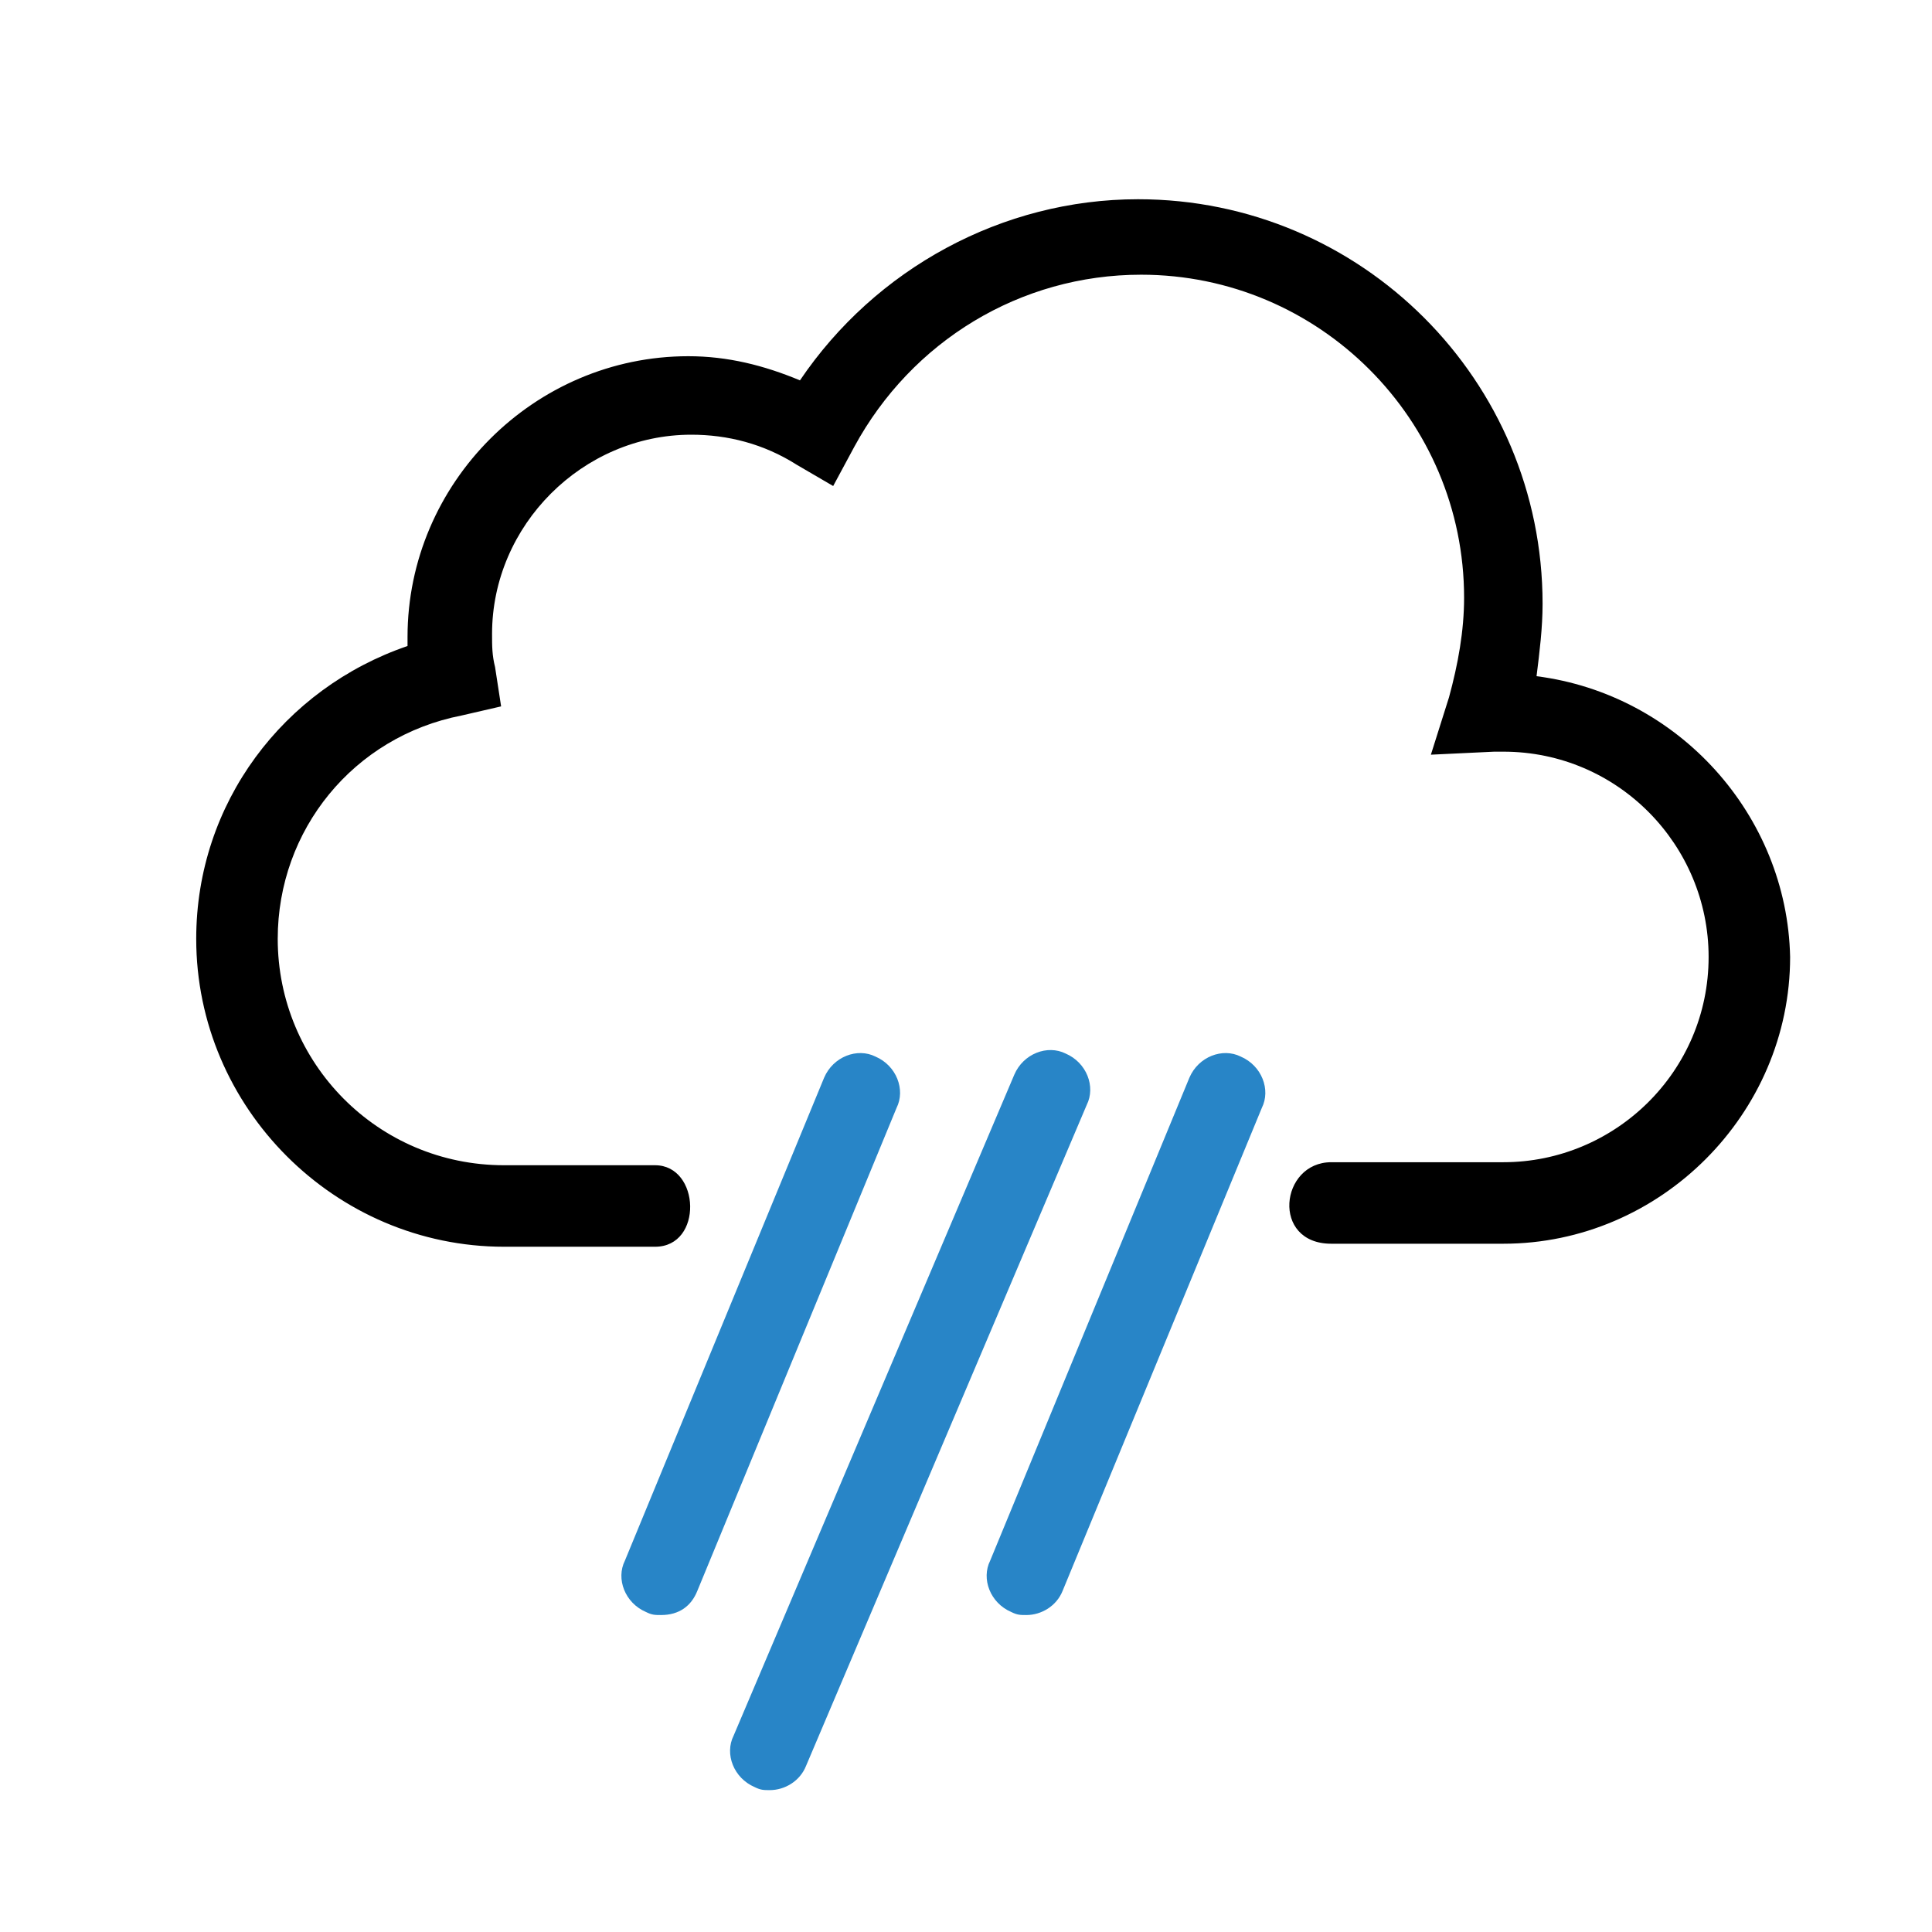
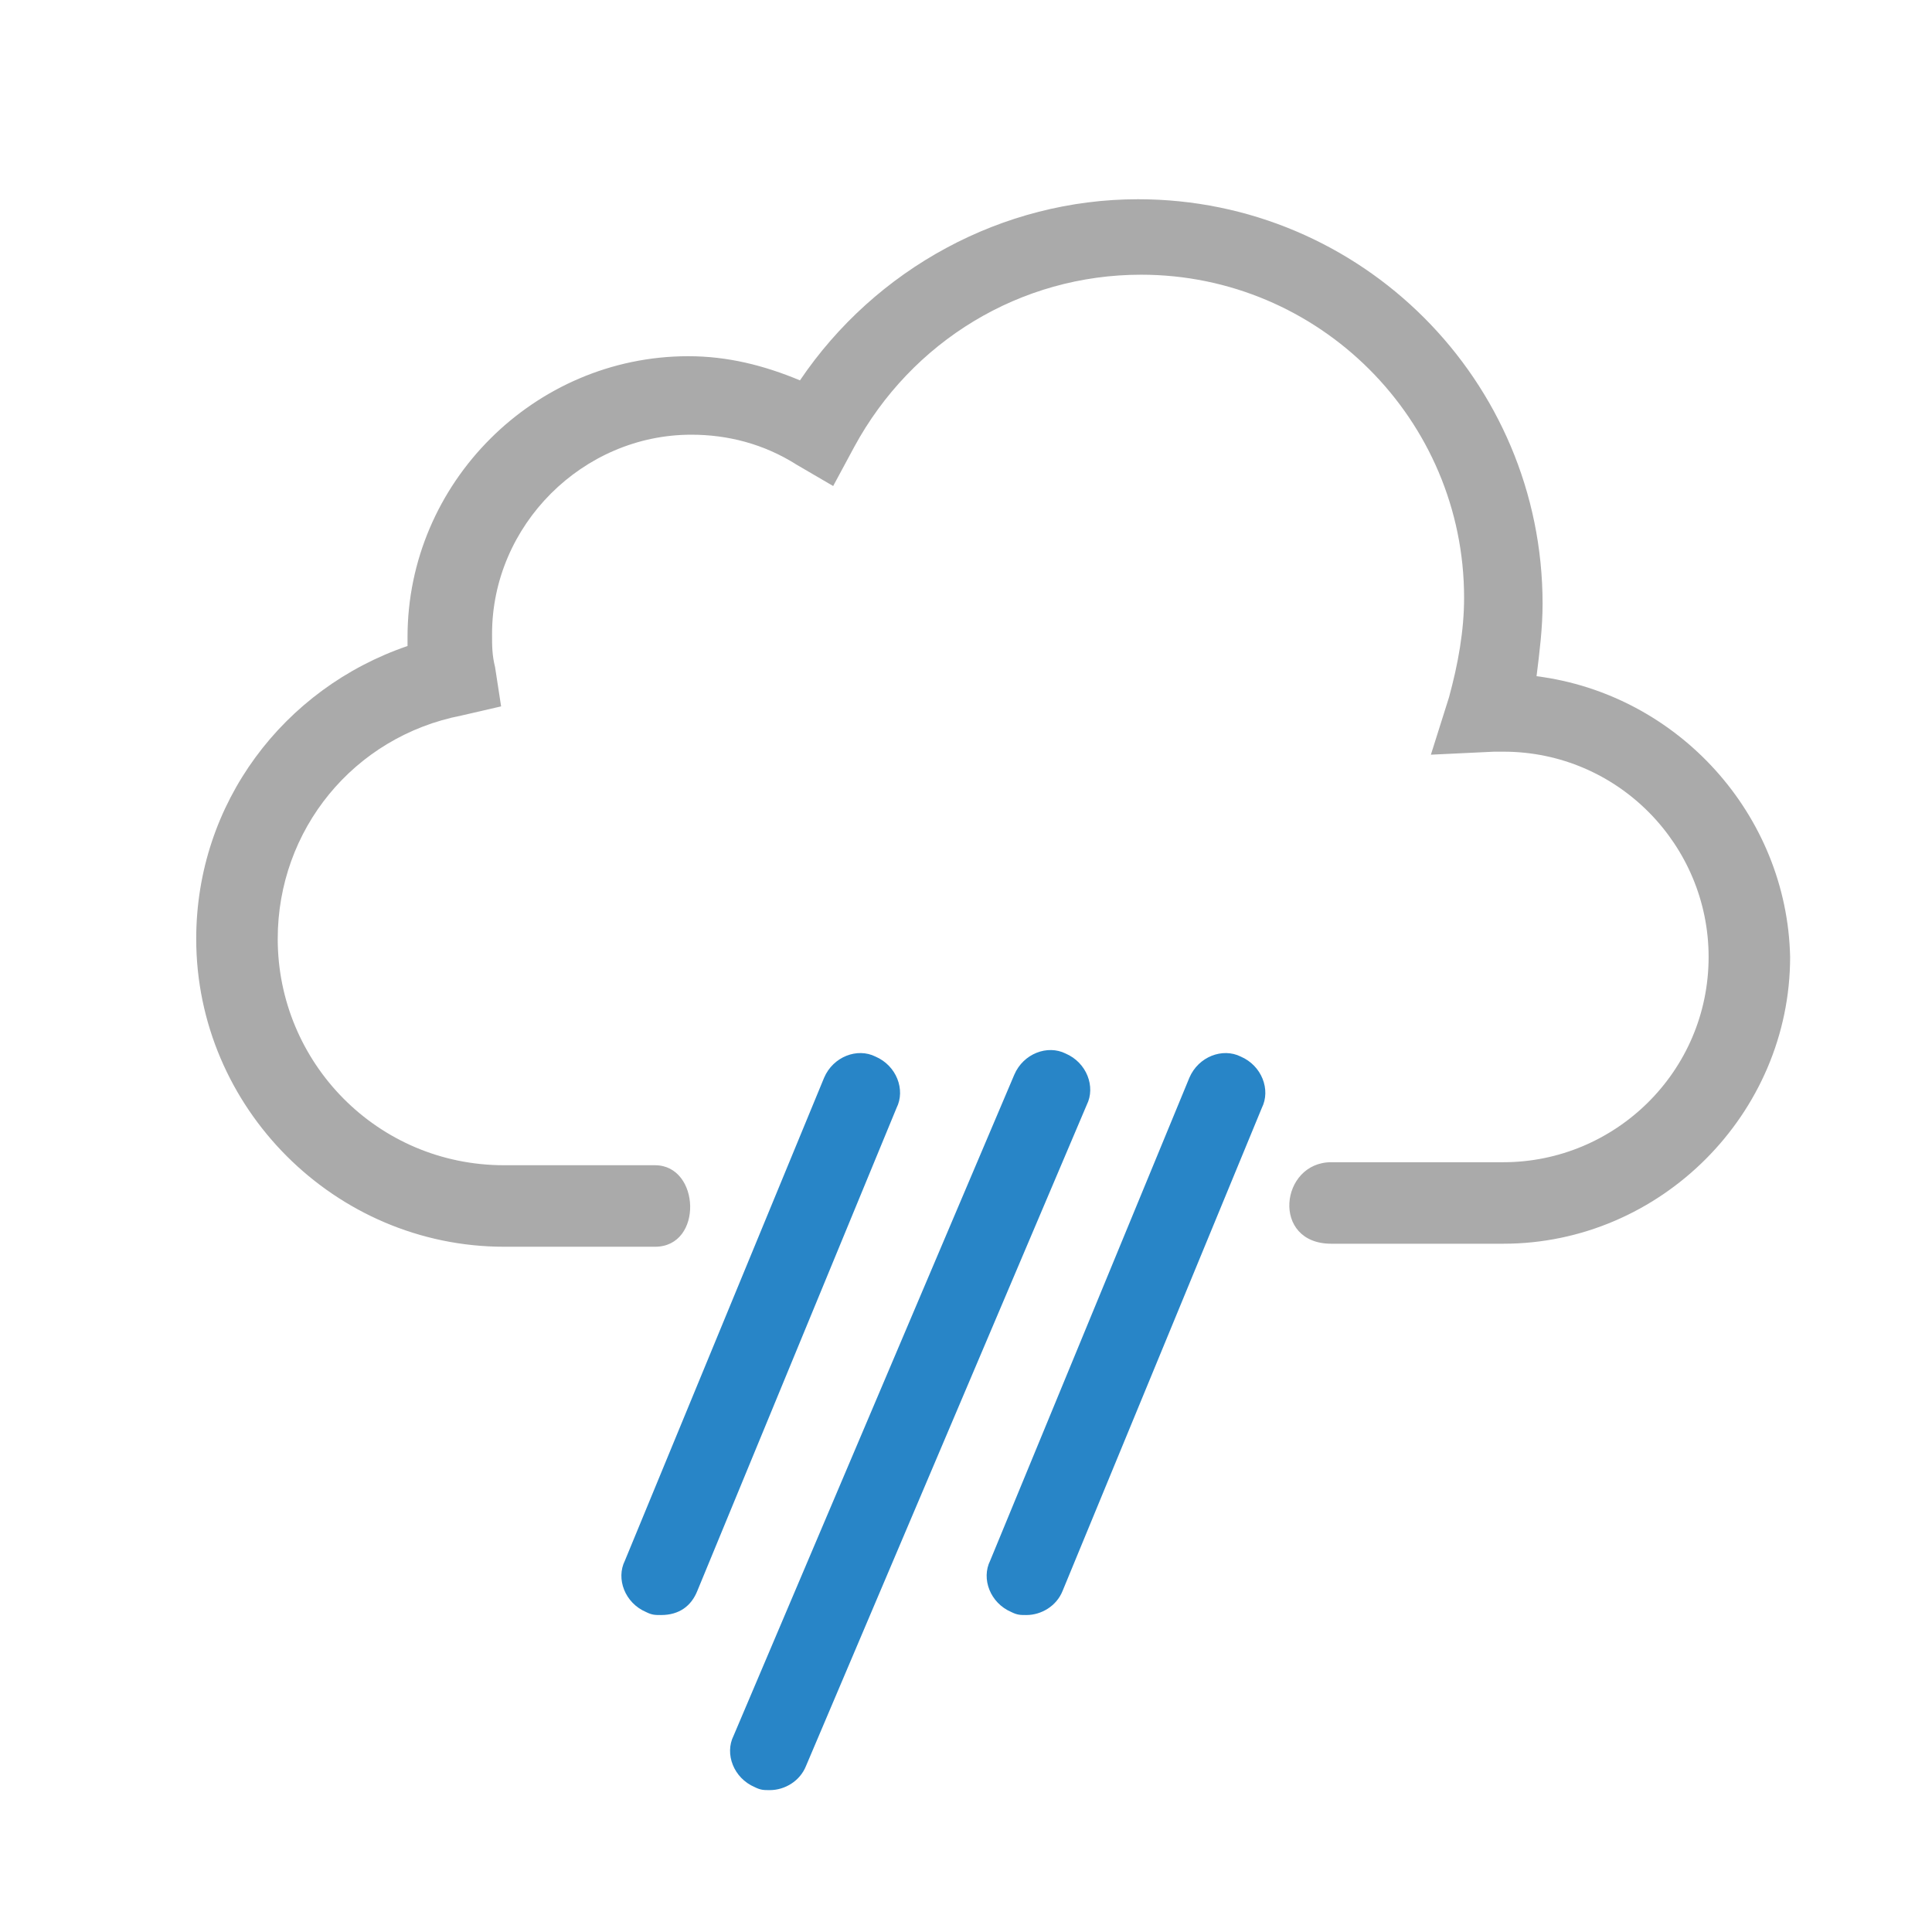
<svg xmlns="http://www.w3.org/2000/svg" id="weather-icon-rain" class="weather-icon weather-icon-black rain" viewBox="0 0 64 64">
  <style>.st0{fill:#2885C7;}</style>
  <path class="st0" d="M25.5 59.3c-.2 0-.3 0-.5-.1-.7-.3-1-1.1-.7-1.7l9.3-21.9c.3-.7 1.1-1 1.7-.7.7.3 1 1.1.7 1.7l-9.3 21.9c-.2.5-.7.8-1.2.8zM34 53.5c-.2 0-.3 0-.5-.1-.7-.3-1-1.1-.7-1.7l6.6-16c.3-.7 1.1-1 1.7-.7.7.3 1 1.1.7 1.7l-6.6 16c-.2.5-.7.8-1.2.8zM21.9 53.5c-.2 0-.3 0-.5-.1-.7-.3-1-1.1-.7-1.7l6.6-16c.3-.7 1.1-1 1.7-.7.7.3 1 1.1.7 1.7l-6.6 16c-.2.5-.6.8-1.2.8z" />
-   <path d="M50.9 22.4c.1-.8.2-1.6.2-2.4 0-7.4-6-13.4-13.4-13.4-4.5 0-8.7 2.3-11.2 6-1.2-.5-2.4-.8-3.7-.8-5.1 0-9.3 4.2-9.3 9.3v.3c-4.1 1.4-7 5.2-7 9.7 0 5.6 4.6 10.2 10.2 10.2h5c1.6 0 1.5-2.7 0-2.7h-5c-4.2 0-7.5-3.4-7.5-7.5 0-3.6 2.5-6.7 6.1-7.4l1.3-.3-.2-1.3c-.1-.4-.1-.7-.1-1.1 0-3.6 3-6.6 6.6-6.6 1.2 0 2.4.3 3.5 1l1.2.7.7-1.3c1.9-3.5 5.5-5.7 9.5-5.7 5.9 0 10.7 4.8 10.7 10.7 0 1.1-.2 2.2-.5 3.3l-.6 1.9 2.1-.1h.3c3.8 0 6.8 3.1 6.8 6.8 0 3.8-3.1 6.8-6.8 6.8h-5.7c-1.7 0-2 2.7 0 2.7h5.7c5.2 0 9.5-4.3 9.5-9.5-.1-4.7-3.7-8.7-8.4-9.3z" />
+   <path fill="#aaaaaa" d="M50.9 22.4c.1-.8.2-1.6.2-2.4 0-7.4-6-13.4-13.4-13.4-4.5 0-8.7 2.3-11.2 6-1.2-.5-2.4-.8-3.7-.8-5.1 0-9.3 4.2-9.3 9.3v.3c-4.1 1.4-7 5.2-7 9.7 0 5.6 4.6 10.2 10.2 10.2h5c1.6 0 1.5-2.7 0-2.7h-5c-4.2 0-7.5-3.4-7.5-7.5 0-3.6 2.5-6.7 6.1-7.4l1.3-.3-.2-1.3c-.1-.4-.1-.7-.1-1.1 0-3.6 3-6.6 6.6-6.6 1.2 0 2.4.3 3.5 1l1.2.7.7-1.3c1.9-3.5 5.5-5.7 9.5-5.7 5.9 0 10.7 4.8 10.7 10.7 0 1.1-.2 2.2-.5 3.3l-.6 1.9 2.1-.1h.3c3.8 0 6.8 3.1 6.8 6.8 0 3.8-3.1 6.8-6.8 6.8h-5.7c-1.7 0-2 2.7 0 2.7h5.7c5.2 0 9.5-4.3 9.5-9.5-.1-4.7-3.7-8.7-8.4-9.3z" />
</svg>
